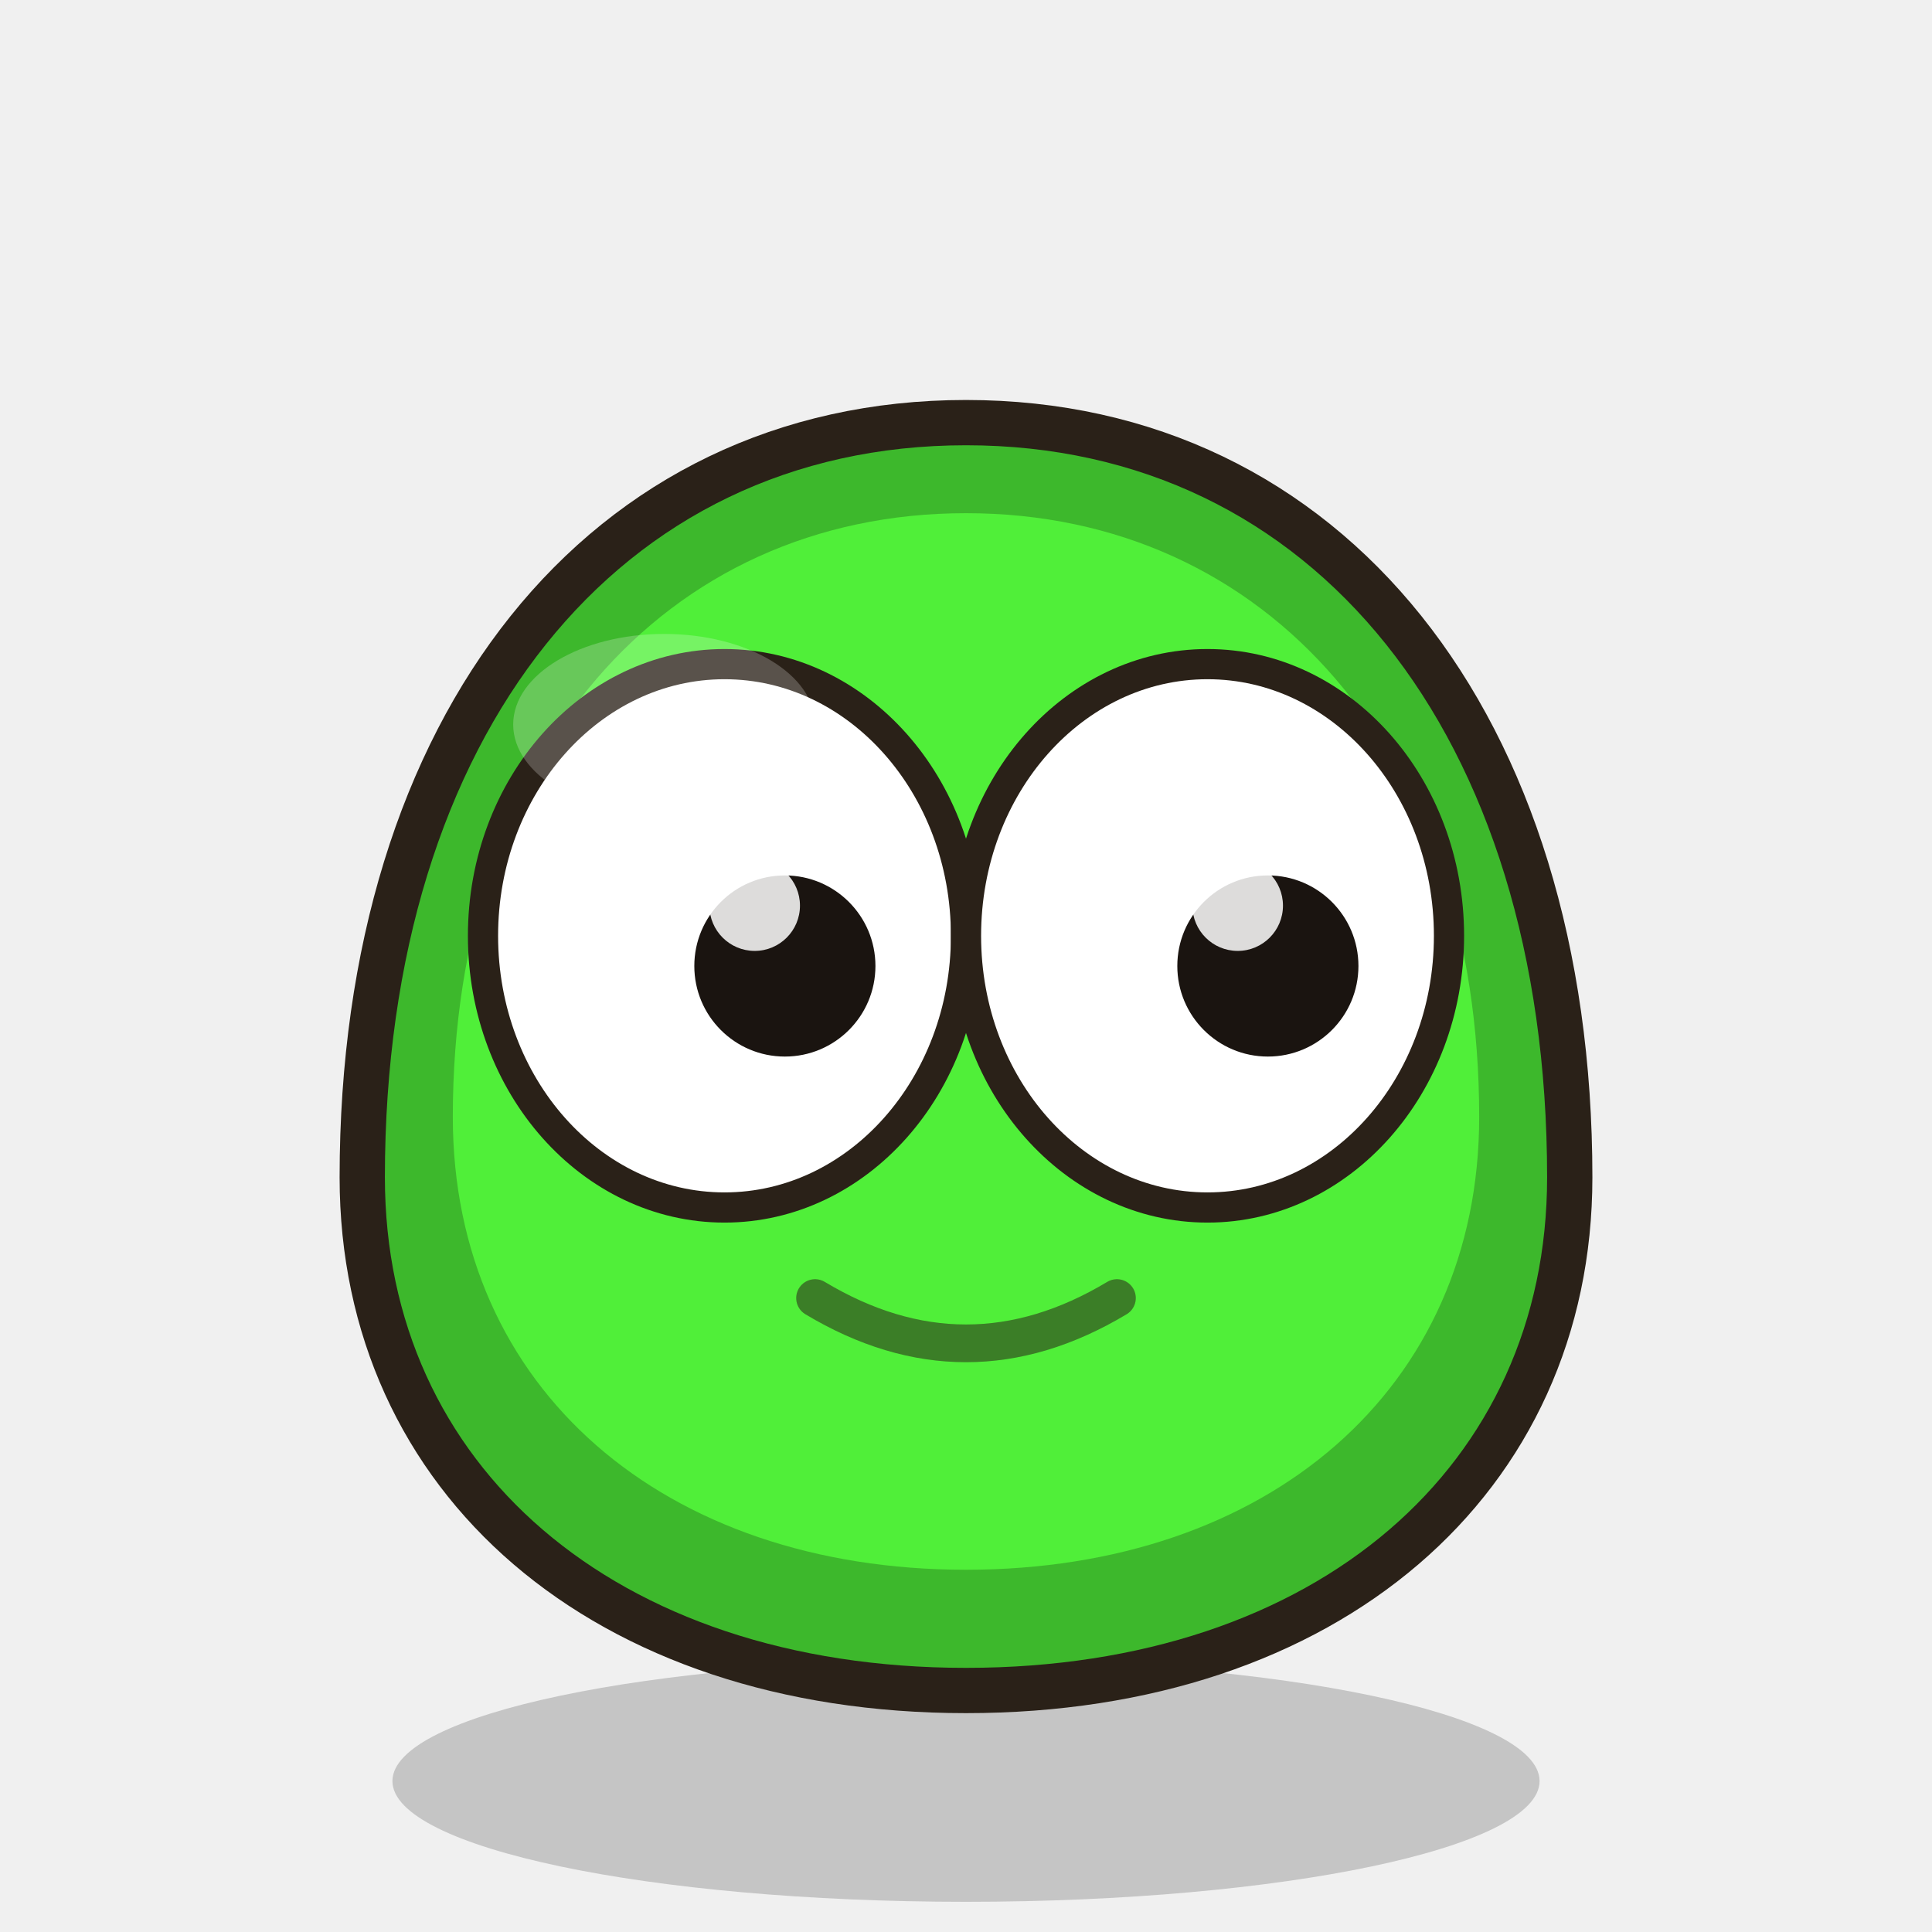
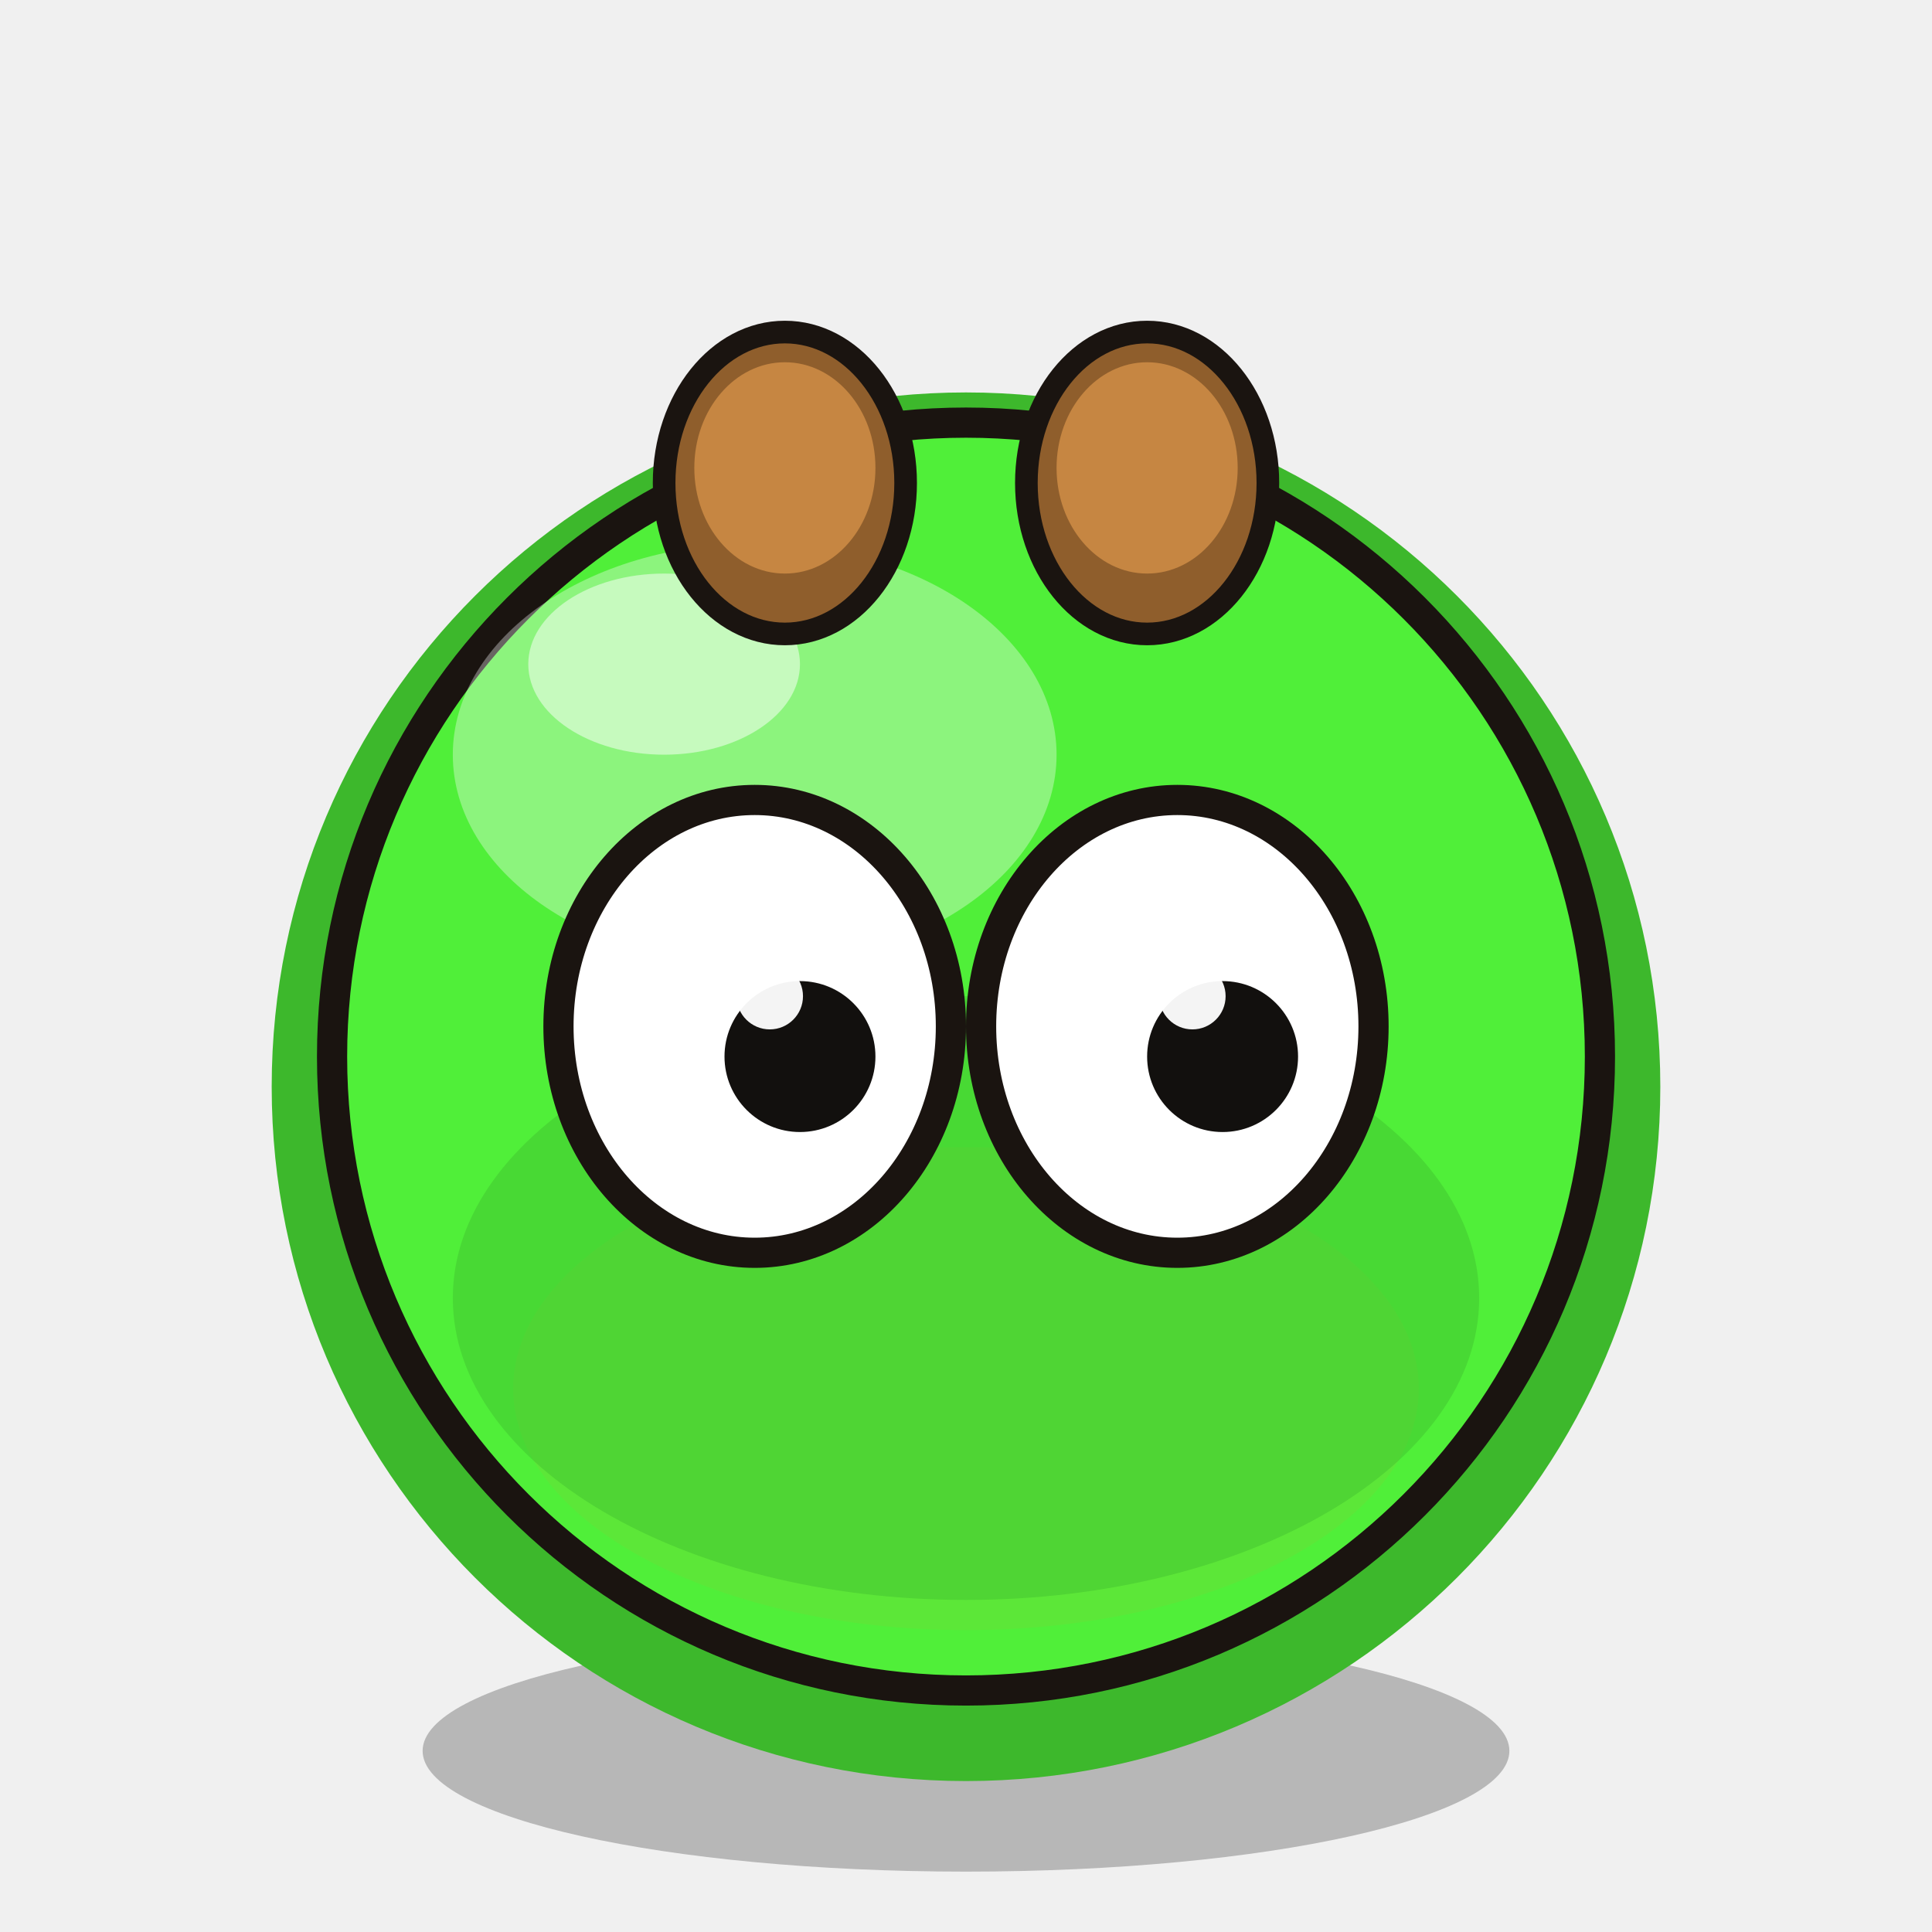
<svg xmlns="http://www.w3.org/2000/svg" viewBox="0 0 128 128" width="128" height="128">
-   <ellipse cx="64" cy="118" rx="38" ry="8" fill="#000000" opacity="0.18" />
-   <path d="M24 78 C24 48 40 28 64 28 C88 28 104 48 104 78 C104 98 88 112 64 112 C40 112 24 98 24 78 Z" fill="#3DB82C" stroke="#2A2118" stroke-width="3" stroke-linejoin="round" />
-   <path d="M30 74 C30 50 44 34 64 34 C84 34 98 50 98 74 C98 92 84 104 64 104 C44 104 30 92 30 74 Z" fill="#50EF39" />
-   <ellipse cx="48" cy="62" rx="16" ry="18" fill="#FFFFFF" stroke="#2A2118" stroke-width="2" />
-   <ellipse cx="80" cy="62" rx="16" ry="18" fill="#FFFFFF" stroke="#2A2118" stroke-width="2" />
-   <circle cx="52" cy="64" r="6" fill="#1A1410" />
-   <circle cx="84" cy="64" r="6" fill="#1A1410" />
-   <circle cx="50" cy="60" r="3" fill="#FFFFFF" opacity="0.85" />
-   <circle cx="82" cy="60" r="3" fill="#FFFFFF" opacity="0.85" />
-   <path d="M54 86 Q64 92 74 86" fill="none" stroke="#2A2118" stroke-width="2.5" stroke-linecap="round" opacity="0.55" />
-   <ellipse cx="44" cy="48" rx="10" ry="6" fill="#FFFFFF" opacity="0.22" />
+   <ellipse cx="64" cy="116" rx="36" ry="8" fill="#000000" opacity="0.24" />
+   <circle cx="64" cy="72" r="46" fill="#3DB82C" />
+   <circle cx="64" cy="70" r="42" fill="#50EF39" stroke="#1A1410" stroke-width="2" />
+   <ellipse cx="64" cy="92" rx="30" ry="16" fill="#FF7A2A" opacity="0.07" />
+   <ellipse cx="64" cy="86" rx="34" ry="20" fill="#3DB82C" opacity="0.40" />
+   <ellipse cx="50" cy="50" rx="20" ry="14" fill="#FFFFFF" opacity="0.34" />
+   <ellipse cx="44" cy="44" rx="9" ry="6" fill="#FFFFFF" opacity="0.50" />
+   <ellipse cx="52" cy="32" rx="8" ry="10" fill="#8F5E2C" stroke="#1A1410" stroke-width="1.5" />
+   <ellipse cx="52" cy="31" rx="6" ry="7" fill="#C68642" />
+   <ellipse cx="76" cy="32" rx="8" ry="10" fill="#8F5E2C" stroke="#1A1410" stroke-width="1.5" />
+   <ellipse cx="76" cy="31" rx="6" ry="7" fill="#C68642" />
+   <ellipse cx="50" cy="68" rx="13" ry="15" fill="#FFFFFF" stroke="#1A1410" stroke-width="2" />
+   <ellipse cx="78" cy="68" rx="13" ry="15" fill="#FFFFFF" stroke="#1A1410" stroke-width="2" />
+   <circle cx="53" cy="70" r="5" fill="#12100E" />
+   <circle cx="81" cy="70" r="5" fill="#12100E" />
+   <circle cx="51" cy="66" r="2.2" fill="#FFFFFF" opacity="0.95" />
+   <circle cx="79" cy="66" r="2.2" fill="#FFFFFF" opacity="0.95" />
</svg>
